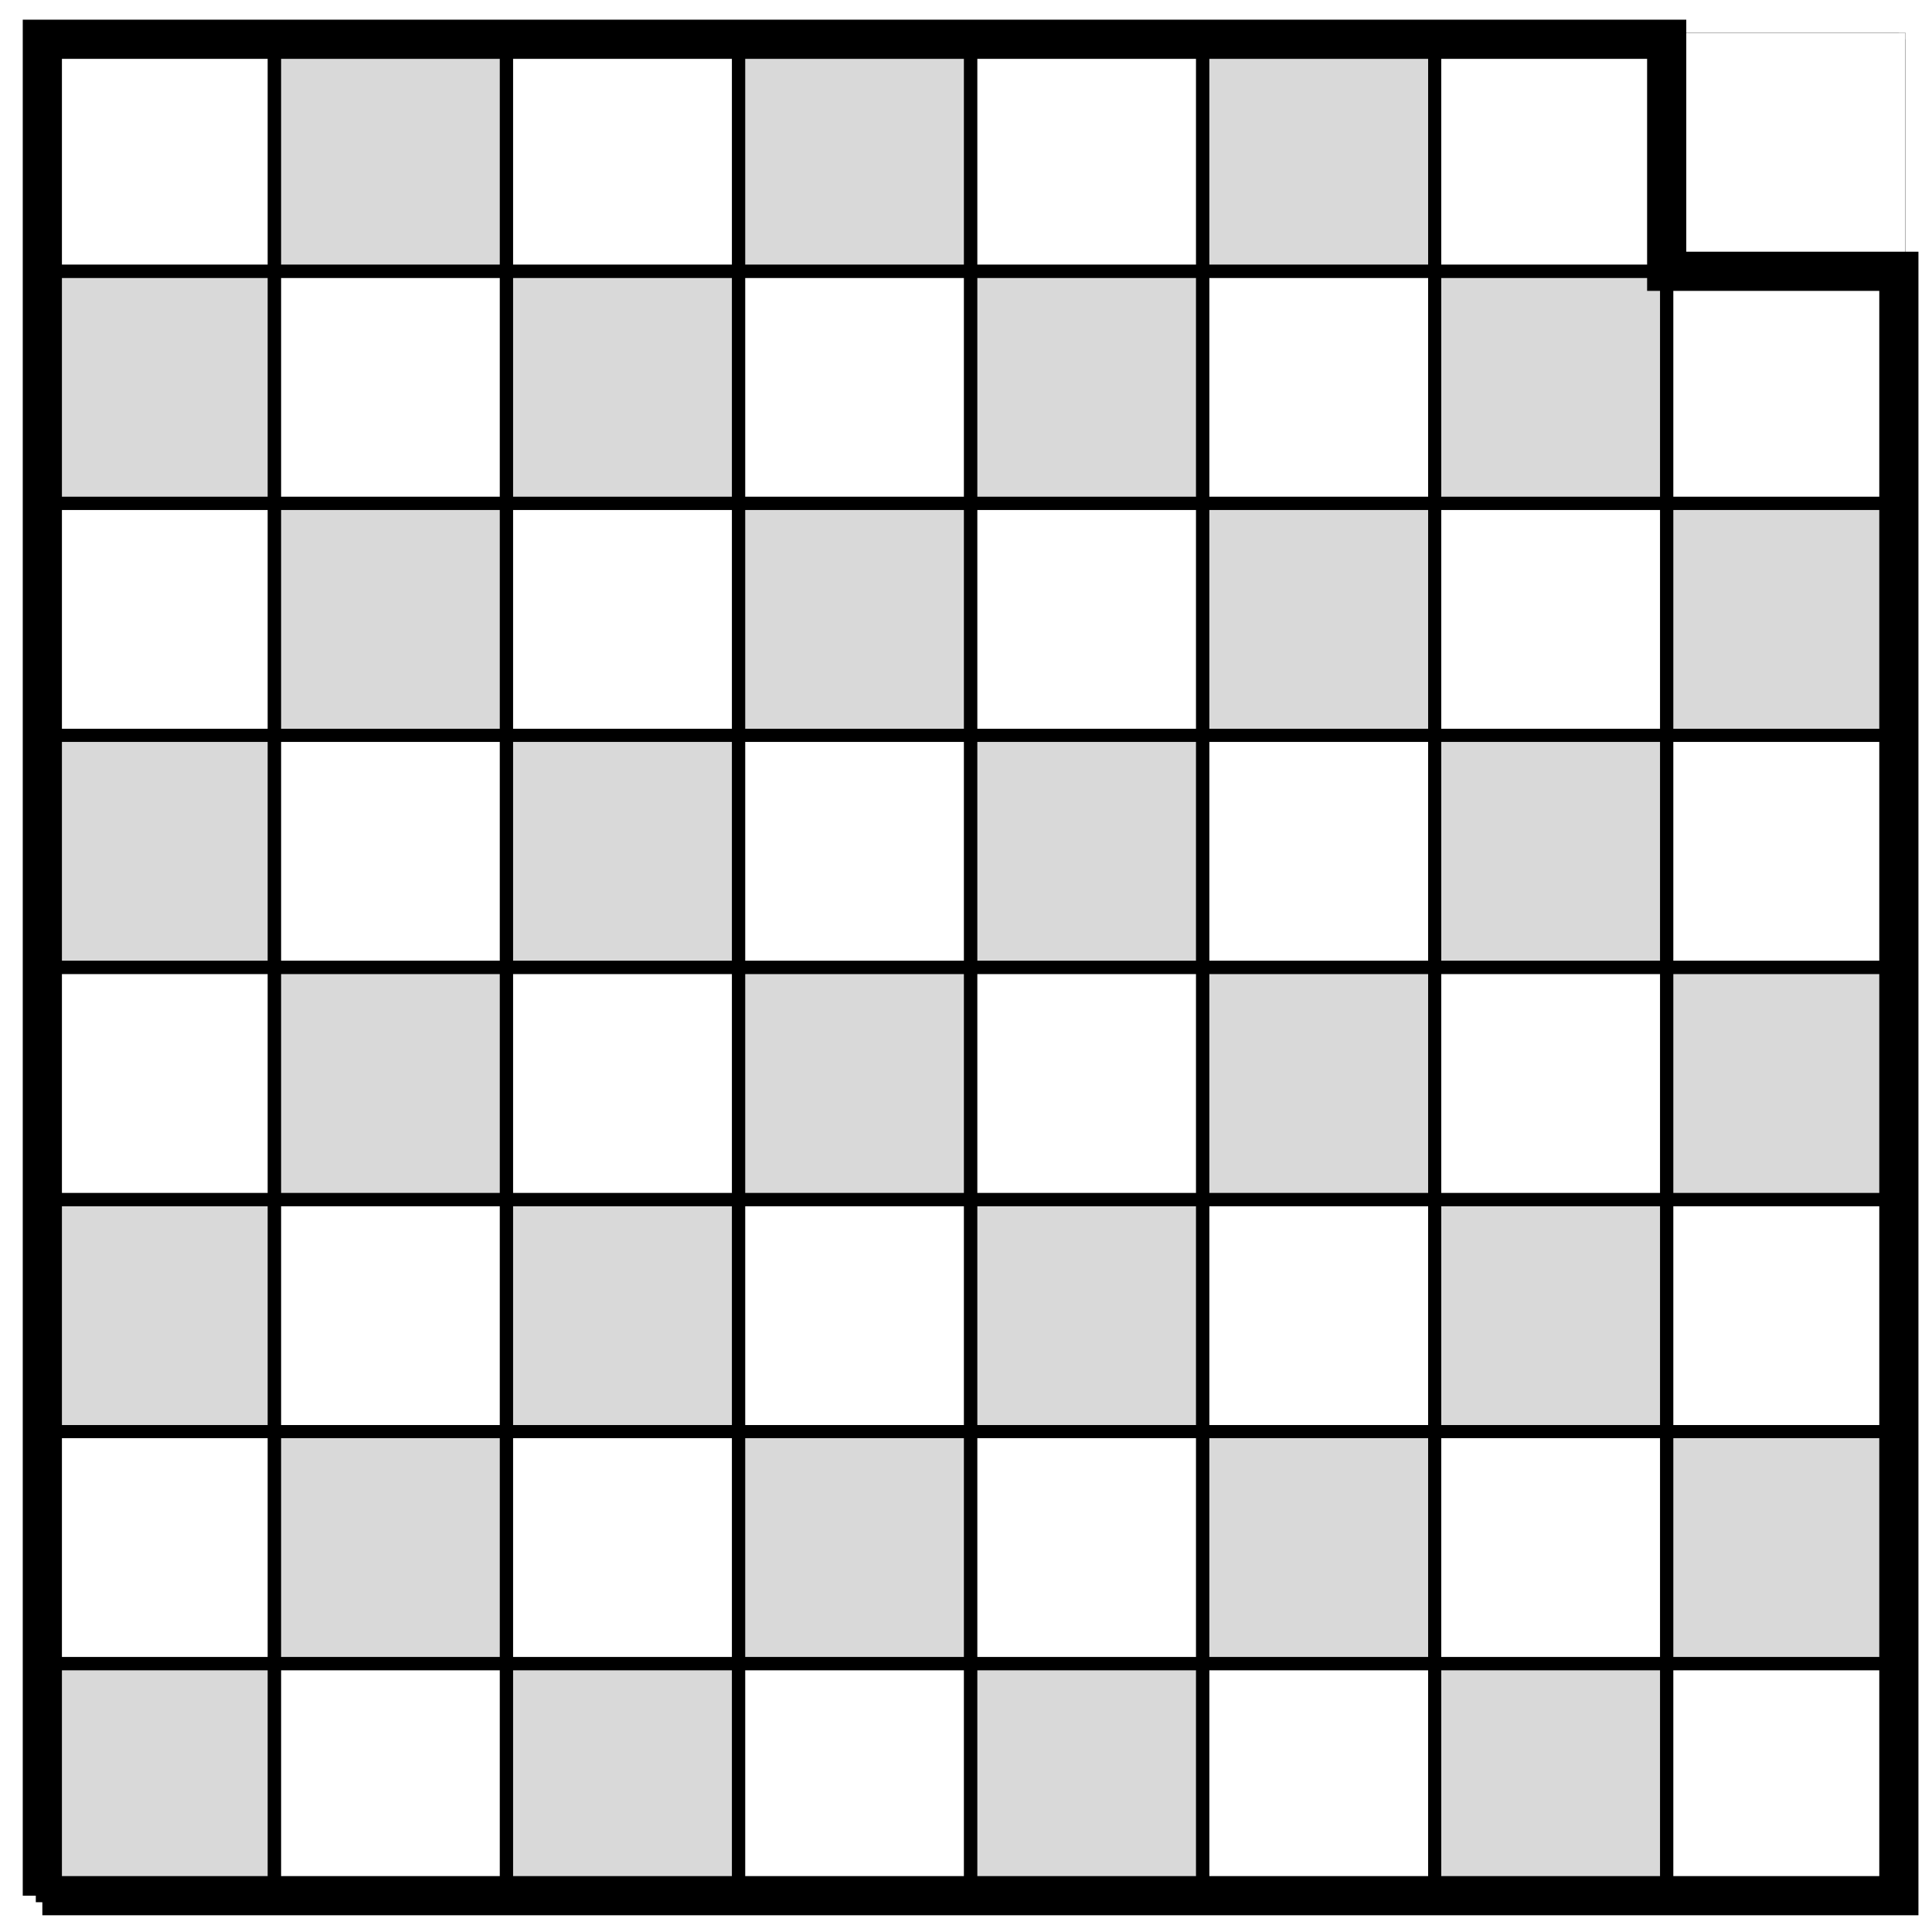
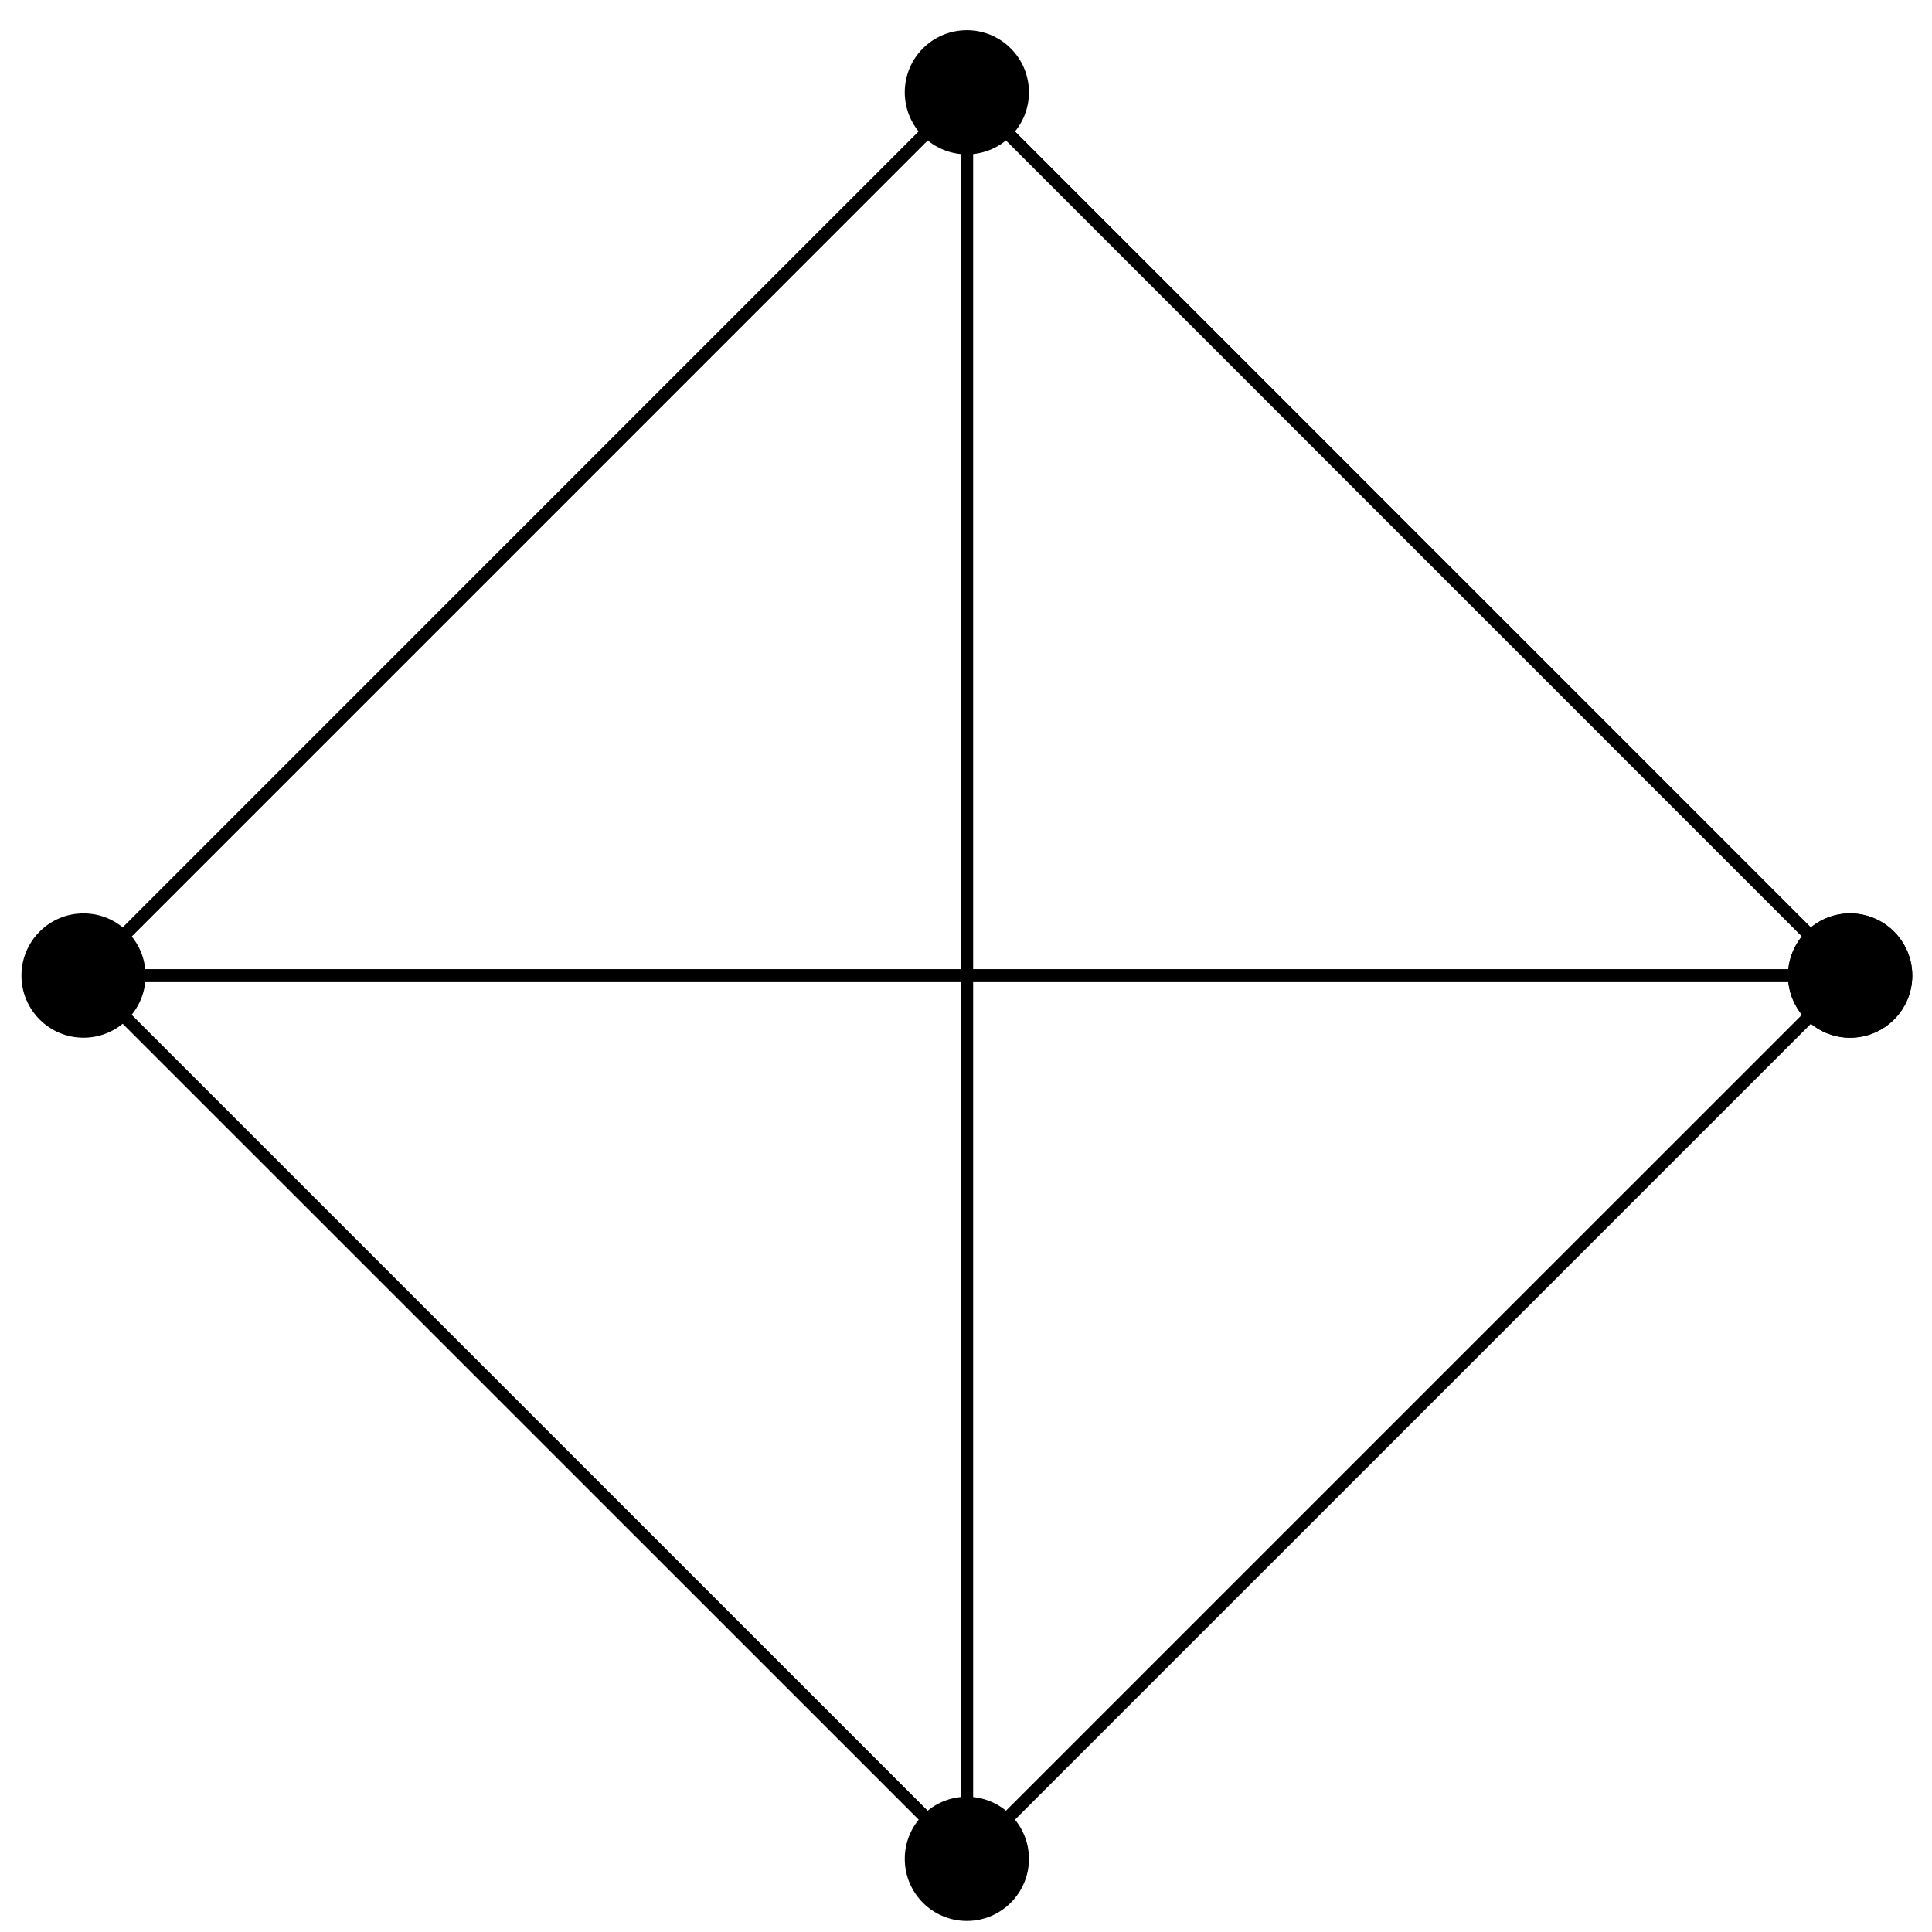
- <svg xmlns="http://www.w3.org/2000/svg" width="59pt" height="59pt" viewBox="0 0 59 59" version="1.1">
+ <svg xmlns="http://www.w3.org/2000/svg" width="62pt" height="62pt" viewBox="0 0 62 62" version="1.1">
  <g id="surface1">
-     <path style="fill-rule:nonzero;fill:rgb(84.999%,84.999%,84.999%);fill-opacity:1;stroke-width:0.399;stroke-linecap:butt;stroke-linejoin:miter;stroke:rgb(0%,0%,0%);stroke-opacity:1;stroke-miterlimit:10;" d="M -0 0 L -0 7.086 L 7.086 7.086 L 7.086 0 Z M 7.086 7.086 L 7.086 14.172 L 14.172 14.172 L 14.172 7.086 Z M 7.086 7.086 " transform="matrix(1,0,0,-1,1.293,57.891)" />
-     <path style="fill-rule:nonzero;fill:rgb(84.999%,84.999%,84.999%);fill-opacity:1;stroke-width:0.399;stroke-linecap:butt;stroke-linejoin:miter;stroke:rgb(0%,0%,0%);stroke-opacity:1;stroke-miterlimit:10;" d="M -0 14.172 L -0 21.258 L 7.086 21.258 L 7.086 14.172 Z M 7.086 21.258 L 7.086 28.348 L 14.172 28.348 L 14.172 21.258 Z M 7.086 21.258 " transform="matrix(1,0,0,-1,1.293,57.891)" />
-     <path style="fill-rule:nonzero;fill:rgb(84.999%,84.999%,84.999%);fill-opacity:1;stroke-width:0.399;stroke-linecap:butt;stroke-linejoin:miter;stroke:rgb(0%,0%,0%);stroke-opacity:1;stroke-miterlimit:10;" d="M -0 28.348 L -0 35.434 L 7.086 35.434 L 7.086 28.348 Z M 7.086 35.434 L 7.086 42.52 L 14.172 42.52 L 14.172 35.434 Z M 7.086 35.434 " transform="matrix(1,0,0,-1,1.293,57.891)" />
-     <path style="fill-rule:nonzero;fill:rgb(84.999%,84.999%,84.999%);fill-opacity:1;stroke-width:0.399;stroke-linecap:butt;stroke-linejoin:miter;stroke:rgb(0%,0%,0%);stroke-opacity:1;stroke-miterlimit:10;" d="M -0 42.52 L -0 49.606 L 7.086 49.606 L 7.086 42.52 Z M 7.086 49.606 L 7.086 56.692 L 14.172 56.692 L 14.172 49.606 Z M 7.086 49.606 " transform="matrix(1,0,0,-1,1.293,57.891)" />
-     <path style="fill-rule:nonzero;fill:rgb(84.999%,84.999%,84.999%);fill-opacity:1;stroke-width:0.399;stroke-linecap:butt;stroke-linejoin:miter;stroke:rgb(0%,0%,0%);stroke-opacity:1;stroke-miterlimit:10;" d="M 14.172 0 L 14.172 7.086 L 21.262 7.086 L 21.262 0 Z M 21.262 7.086 L 21.262 14.172 L 28.348 14.172 L 28.348 7.086 Z M 21.262 7.086 " transform="matrix(1,0,0,-1,1.293,57.891)" />
-     <path style="fill-rule:nonzero;fill:rgb(84.999%,84.999%,84.999%);fill-opacity:1;stroke-width:0.399;stroke-linecap:butt;stroke-linejoin:miter;stroke:rgb(0%,0%,0%);stroke-opacity:1;stroke-miterlimit:10;" d="M 14.172 14.172 L 14.172 21.258 L 21.262 21.258 L 21.262 14.172 Z M 21.262 21.258 L 21.262 28.348 L 28.348 28.348 L 28.348 21.258 Z M 21.262 21.258 " transform="matrix(1,0,0,-1,1.293,57.891)" />
-     <path style="fill-rule:nonzero;fill:rgb(84.999%,84.999%,84.999%);fill-opacity:1;stroke-width:0.399;stroke-linecap:butt;stroke-linejoin:miter;stroke:rgb(0%,0%,0%);stroke-opacity:1;stroke-miterlimit:10;" d="M 14.172 28.348 L 14.172 35.434 L 21.262 35.434 L 21.262 28.348 Z M 21.262 35.434 L 21.262 42.52 L 28.348 42.52 L 28.348 35.434 Z M 21.262 35.434 " transform="matrix(1,0,0,-1,1.293,57.891)" />
-     <path style="fill-rule:nonzero;fill:rgb(84.999%,84.999%,84.999%);fill-opacity:1;stroke-width:0.399;stroke-linecap:butt;stroke-linejoin:miter;stroke:rgb(0%,0%,0%);stroke-opacity:1;stroke-miterlimit:10;" d="M 14.172 42.52 L 14.172 49.606 L 21.262 49.606 L 21.262 42.52 Z M 21.262 49.606 L 21.262 56.692 L 28.348 56.692 L 28.348 49.606 Z M 21.262 49.606 " transform="matrix(1,0,0,-1,1.293,57.891)" />
-     <path style="fill-rule:nonzero;fill:rgb(84.999%,84.999%,84.999%);fill-opacity:1;stroke-width:0.399;stroke-linecap:butt;stroke-linejoin:miter;stroke:rgb(0%,0%,0%);stroke-opacity:1;stroke-miterlimit:10;" d="M 28.348 0 L 28.348 7.086 L 35.434 7.086 L 35.434 0 Z M 35.434 7.086 L 35.434 14.172 L 42.52 14.172 L 42.52 7.086 Z M 35.434 7.086 " transform="matrix(1,0,0,-1,1.293,57.891)" />
-     <path style="fill-rule:nonzero;fill:rgb(84.999%,84.999%,84.999%);fill-opacity:1;stroke-width:0.399;stroke-linecap:butt;stroke-linejoin:miter;stroke:rgb(0%,0%,0%);stroke-opacity:1;stroke-miterlimit:10;" d="M 28.348 14.172 L 28.348 21.258 L 35.434 21.258 L 35.434 14.172 Z M 35.434 21.258 L 35.434 28.348 L 42.52 28.348 L 42.52 21.258 Z M 35.434 21.258 " transform="matrix(1,0,0,-1,1.293,57.891)" />
-     <path style="fill-rule:nonzero;fill:rgb(84.999%,84.999%,84.999%);fill-opacity:1;stroke-width:0.399;stroke-linecap:butt;stroke-linejoin:miter;stroke:rgb(0%,0%,0%);stroke-opacity:1;stroke-miterlimit:10;" d="M 28.348 28.348 L 28.348 35.434 L 35.434 35.434 L 35.434 28.348 Z M 35.434 35.434 L 35.434 42.52 L 42.52 42.52 L 42.52 35.434 Z M 35.434 35.434 " transform="matrix(1,0,0,-1,1.293,57.891)" />
-     <path style="fill-rule:nonzero;fill:rgb(84.999%,84.999%,84.999%);fill-opacity:1;stroke-width:0.399;stroke-linecap:butt;stroke-linejoin:miter;stroke:rgb(0%,0%,0%);stroke-opacity:1;stroke-miterlimit:10;" d="M 28.348 42.52 L 28.348 49.606 L 35.434 49.606 L 35.434 42.52 Z M 35.434 49.606 L 35.434 56.692 L 42.52 56.692 L 42.52 49.606 Z M 35.434 49.606 " transform="matrix(1,0,0,-1,1.293,57.891)" />
-     <path style="fill-rule:nonzero;fill:rgb(84.999%,84.999%,84.999%);fill-opacity:1;stroke-width:0.399;stroke-linecap:butt;stroke-linejoin:miter;stroke:rgb(0%,0%,0%);stroke-opacity:1;stroke-miterlimit:10;" d="M 42.52 0 L 42.52 7.086 L 49.605 7.086 L 49.605 0 Z M 49.605 7.086 L 49.605 14.172 L 56.695 14.172 L 56.695 7.086 Z M 49.605 7.086 " transform="matrix(1,0,0,-1,1.293,57.891)" />
-     <path style="fill-rule:nonzero;fill:rgb(84.999%,84.999%,84.999%);fill-opacity:1;stroke-width:0.399;stroke-linecap:butt;stroke-linejoin:miter;stroke:rgb(0%,0%,0%);stroke-opacity:1;stroke-miterlimit:10;" d="M 42.52 14.172 L 42.52 21.258 L 49.605 21.258 L 49.605 14.172 Z M 49.605 21.258 L 49.605 28.348 L 56.695 28.348 L 56.695 21.258 Z M 49.605 21.258 " transform="matrix(1,0,0,-1,1.293,57.891)" />
-     <path style="fill-rule:nonzero;fill:rgb(84.999%,84.999%,84.999%);fill-opacity:1;stroke-width:0.399;stroke-linecap:butt;stroke-linejoin:miter;stroke:rgb(0%,0%,0%);stroke-opacity:1;stroke-miterlimit:10;" d="M 42.52 28.348 L 42.52 35.434 L 49.605 35.434 L 49.605 28.348 Z M 49.605 35.434 L 49.605 42.52 L 56.695 42.52 L 56.695 35.434 Z M 49.605 35.434 " transform="matrix(1,0,0,-1,1.293,57.891)" />
-     <path style="fill-rule:nonzero;fill:rgb(84.999%,84.999%,84.999%);fill-opacity:1;stroke-width:0.399;stroke-linecap:butt;stroke-linejoin:miter;stroke:rgb(0%,0%,0%);stroke-opacity:1;stroke-miterlimit:10;" d="M 42.52 42.52 L 42.52 49.606 L 49.605 49.606 L 49.605 42.52 Z M 49.605 49.606 L 49.605 56.692 L 56.695 56.692 L 56.695 49.606 Z M 49.605 49.606 " transform="matrix(1,0,0,-1,1.293,57.891)" />
-     <path style="fill:none;stroke-width:0.399;stroke-linecap:butt;stroke-linejoin:miter;stroke:rgb(0%,0%,0%);stroke-opacity:1;stroke-miterlimit:10;" d="M -0 0 L 56.695 0 M -0 7.086 L 56.695 7.086 M -0 14.172 L 56.695 14.172 M -0 21.258 L 56.695 21.258 M -0 28.348 L 56.695 28.348 M -0 35.434 L 56.695 35.434 M -0 42.52 L 56.695 42.52 M -0 49.606 L 56.695 49.606 M -0 56.692 L 56.695 56.692 M -0 0 L -0 56.692 M 7.086 0 L 7.086 56.692 M 14.172 0 L 14.172 56.692 M 21.262 0 L 21.262 56.692 M 28.348 0 L 28.348 56.692 M 35.434 0 L 35.434 56.692 M 42.52 0 L 42.52 56.692 M 49.605 0 L 49.605 56.692 M 56.691 0 L 56.691 56.692 " transform="matrix(1,0,0,-1,1.293,57.891)" />
-     <path style="fill-rule:nonzero;fill:rgb(100%,100%,100%);fill-opacity:1;stroke-width:0.399;stroke-linecap:butt;stroke-linejoin:miter;stroke:rgb(100%,100%,100%);stroke-opacity:1;stroke-miterlimit:10;" d="M 49.605 49.606 L 49.605 56.692 L 56.695 56.692 L 56.695 49.606 Z M 49.605 49.606 " transform="matrix(1,0,0,-1,1.293,57.891)" />
-     <path style="fill:none;stroke-width:1.196;stroke-linecap:butt;stroke-linejoin:miter;stroke:rgb(0%,0%,0%);stroke-opacity:1;stroke-miterlimit:10;" d="M -0 0 L 56.695 0 L 56.695 49.606 L 49.605 49.606 L 49.605 56.692 L -0 56.692 L -0 0 " transform="matrix(1,0,0,-1,1.293,57.891)" />
+     <path style="fill:none;stroke-width:0.399;stroke-linecap:butt;stroke-linejoin:miter;stroke:rgb(0%,0%,0%);stroke-opacity:1;stroke-miterlimit:10;" d="M 28.345 -0.002 L 0.001 28.346 L -28.346 -0.002 Z M 28.345 -0.002 " transform="matrix(1,0,0,-1,31.026,31.307)" />
+     <path style=" stroke:none;fill-rule:nonzero;fill:rgb(0%,0%,0%);fill-opacity:1;" d="M 61.367 31.309 C 61.367 30.207 60.473 29.312 59.371 29.312 C 58.273 29.312 57.379 30.207 57.379 31.309 C 57.379 32.406 58.273 33.301 59.371 33.301 C 60.473 33.301 61.367 32.406 61.367 31.309 Z M 61.367 31.309 " />
+     <path style="fill:none;stroke-width:0.399;stroke-linecap:butt;stroke-linejoin:miter;stroke:rgb(0%,0%,0%);stroke-opacity:1;stroke-miterlimit:10;" d="M 0.001 28.346 L -28.346 -0.002 L 0.001 -28.345 Z M 0.001 28.346 " transform="matrix(1,0,0,-1,31.026,31.307)" />
+     <path style=" stroke:none;fill-rule:nonzero;fill:rgb(0%,0%,0%);fill-opacity:1;" d="M 33.02 2.961 C 33.02 1.859 32.125 0.969 31.027 0.969 C 29.926 0.969 29.035 1.859 29.035 2.961 C 29.035 4.062 29.926 4.953 31.027 4.953 C 32.125 4.953 33.02 4.062 33.02 2.961 Z M 33.02 2.961 " />
+     <path style="fill:none;stroke-width:0.399;stroke-linecap:butt;stroke-linejoin:miter;stroke:rgb(0%,0%,0%);stroke-opacity:1;stroke-miterlimit:10;" d="M -28.346 -0.002 L 0.001 -28.345 L 28.345 -0.002 Z M -28.346 -0.002 " transform="matrix(1,0,0,-1,31.026,31.307)" />
+     <path style=" stroke:none;fill-rule:nonzero;fill:rgb(0%,0%,0%);fill-opacity:1;" d="M 4.672 31.309 C 4.672 30.207 3.781 29.312 2.68 29.312 C 1.578 29.312 0.688 30.207 0.688 31.309 C 0.688 32.406 1.578 33.301 2.68 33.301 C 3.781 33.301 4.672 32.406 4.672 31.309 Z M 4.672 31.309 " />
+     <path style="fill:none;stroke-width:0.399;stroke-linecap:butt;stroke-linejoin:miter;stroke:rgb(0%,0%,0%);stroke-opacity:1;stroke-miterlimit:10;" d="M 0.001 -28.345 L 28.345 -0.002 L 0.001 28.346 Z M 0.001 -28.345 " transform="matrix(1,0,0,-1,31.026,31.307)" />
+     <path style=" stroke:none;fill-rule:nonzero;fill:rgb(0%,0%,0%);fill-opacity:1;" d="M 33.02 59.652 C 33.02 58.555 32.125 57.66 31.027 57.66 C 29.926 57.66 29.035 58.555 29.035 59.652 C 29.035 60.754 29.926 61.645 31.027 61.645 C 32.125 61.645 33.02 60.754 33.02 59.652 Z M 33.02 59.652 " />
+     <path style="fill:none;stroke-width:0.399;stroke-linecap:butt;stroke-linejoin:miter;stroke:rgb(0%,0%,0%);stroke-opacity:1;stroke-miterlimit:10;" d="M 28.345 -0.002 L 0.001 28.346 L -28.346 -0.002 Z M 28.345 -0.002 " transform="matrix(1,0,0,-1,31.026,31.307)" />
+     <path style=" stroke:none;fill-rule:nonzero;fill:rgb(0%,0%,0%);fill-opacity:1;" d="M 61.367 31.309 C 61.367 30.207 60.473 29.312 59.371 29.312 C 58.273 29.312 57.379 30.207 57.379 31.309 C 57.379 32.406 58.273 33.301 59.371 33.301 C 60.473 33.301 61.367 32.406 61.367 31.309 Z M 61.367 31.309 " />
  </g>
</svg>
